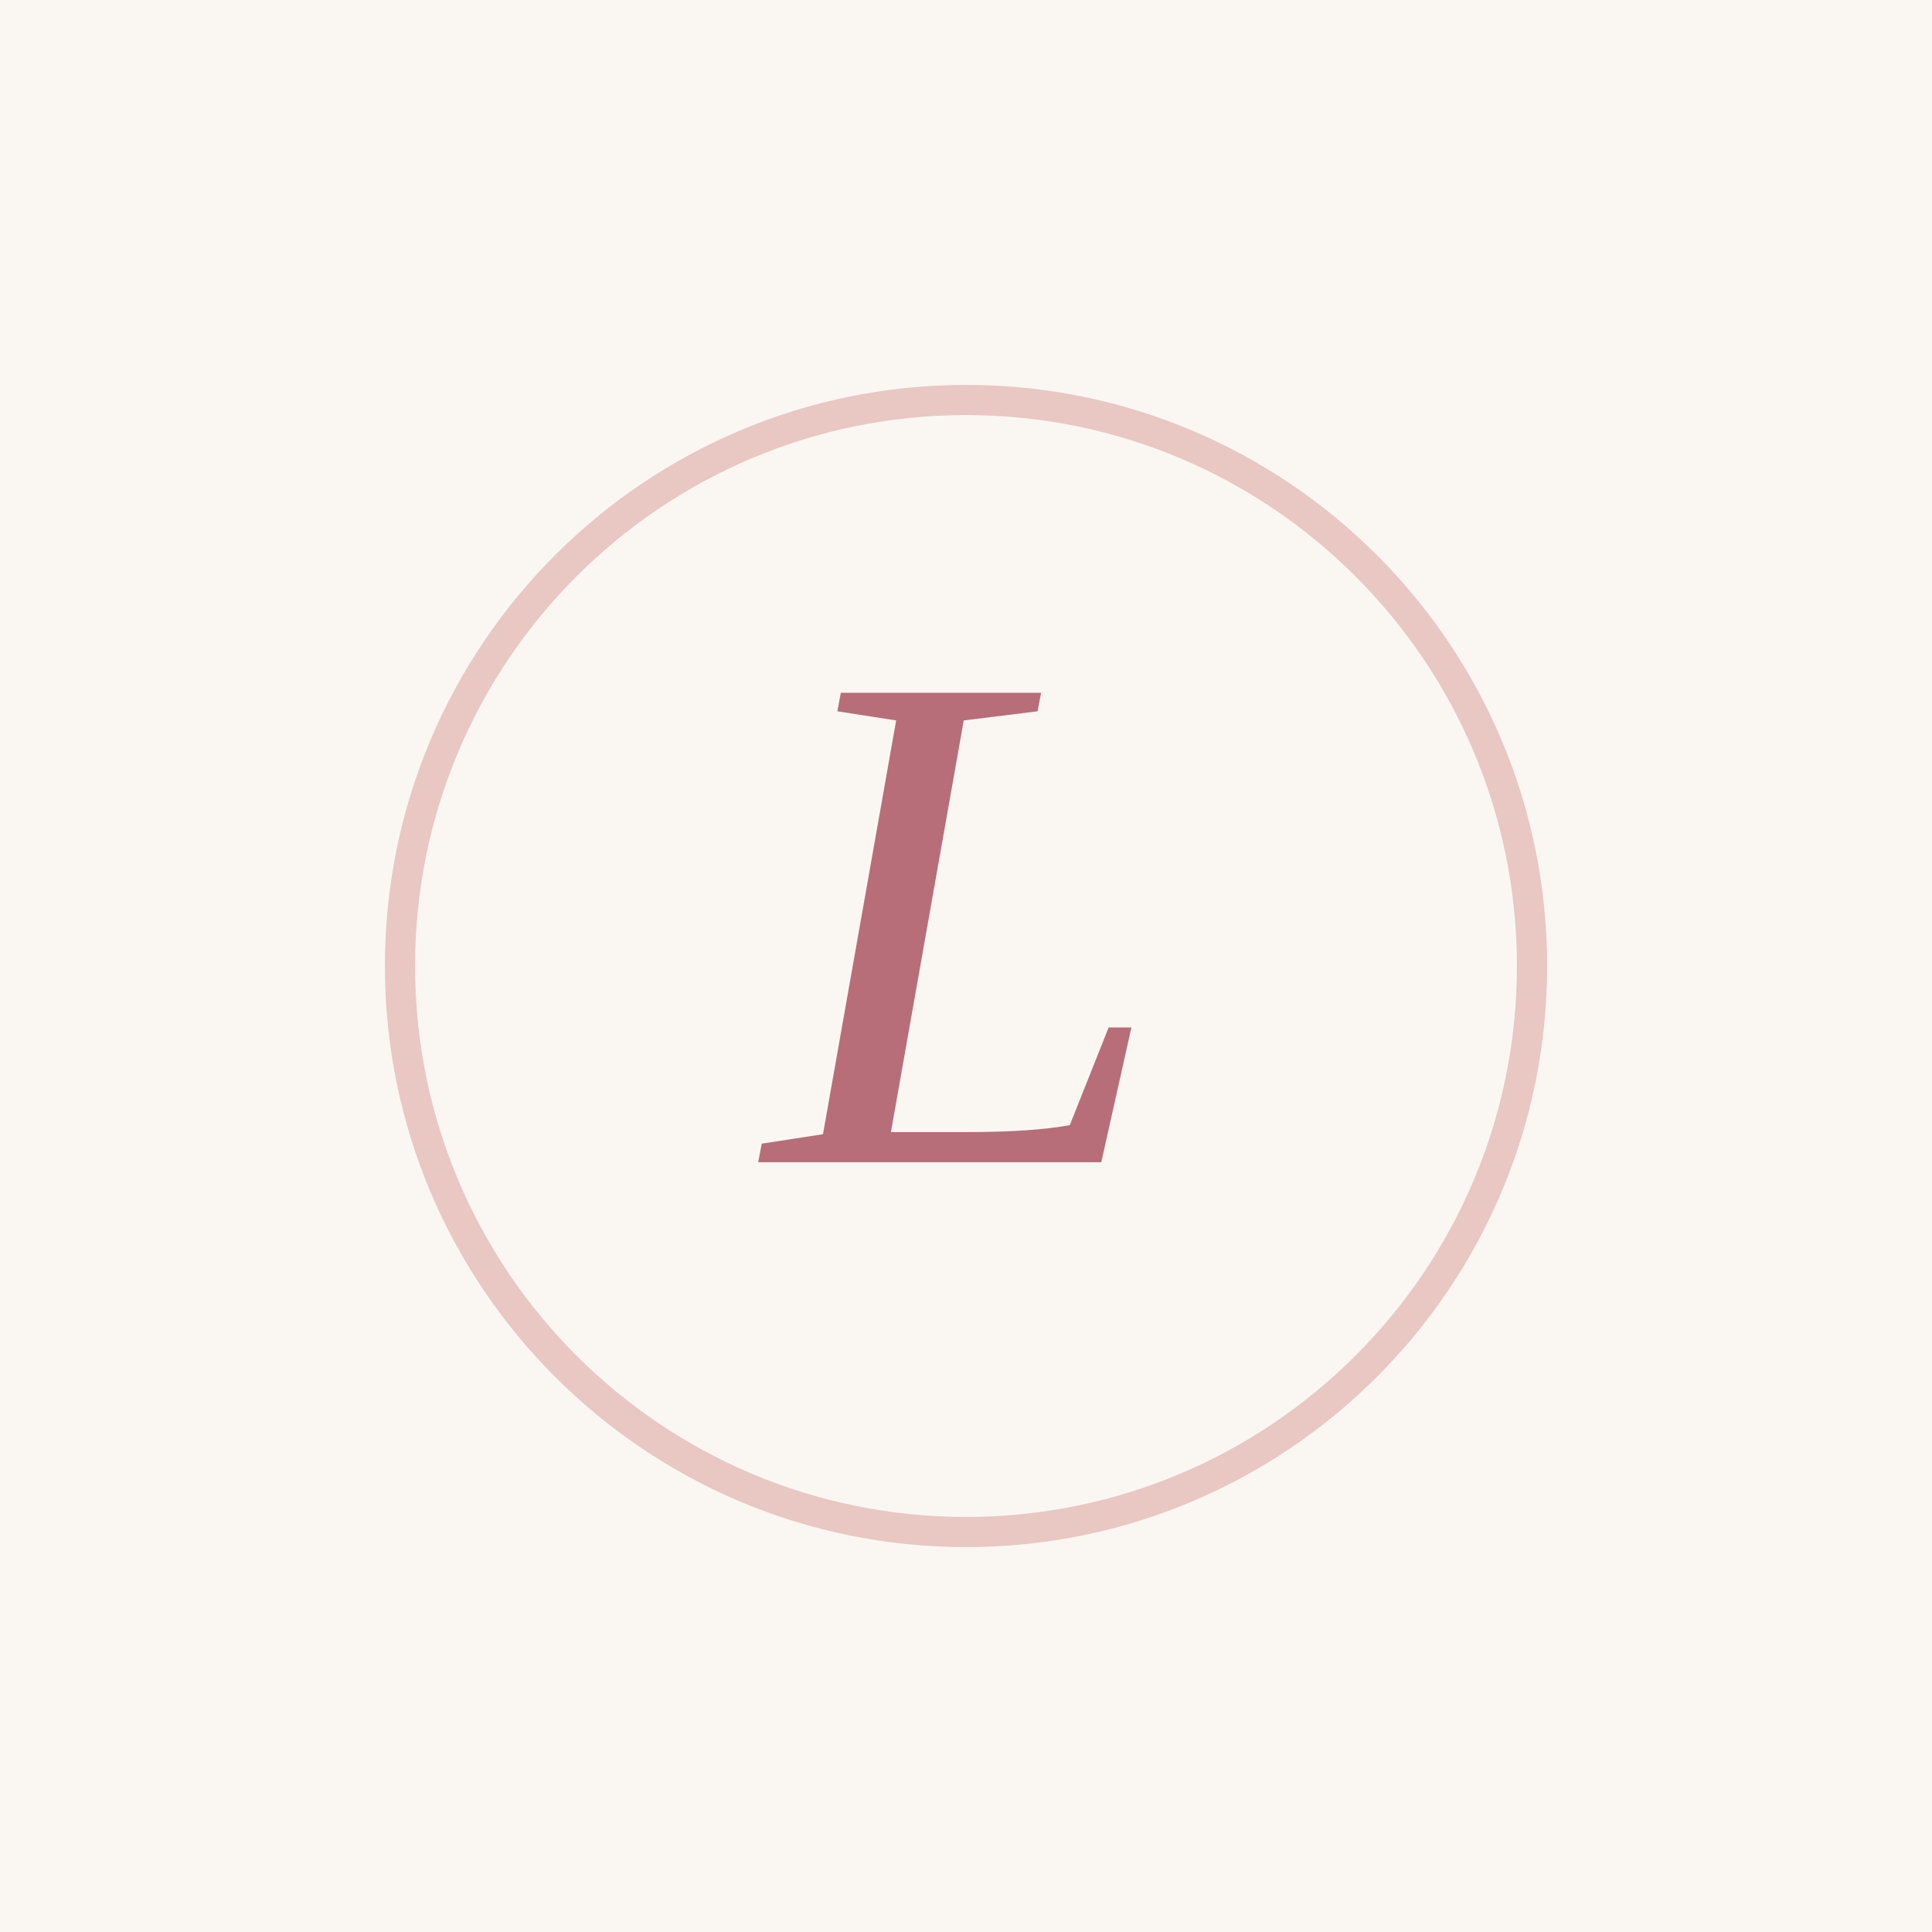
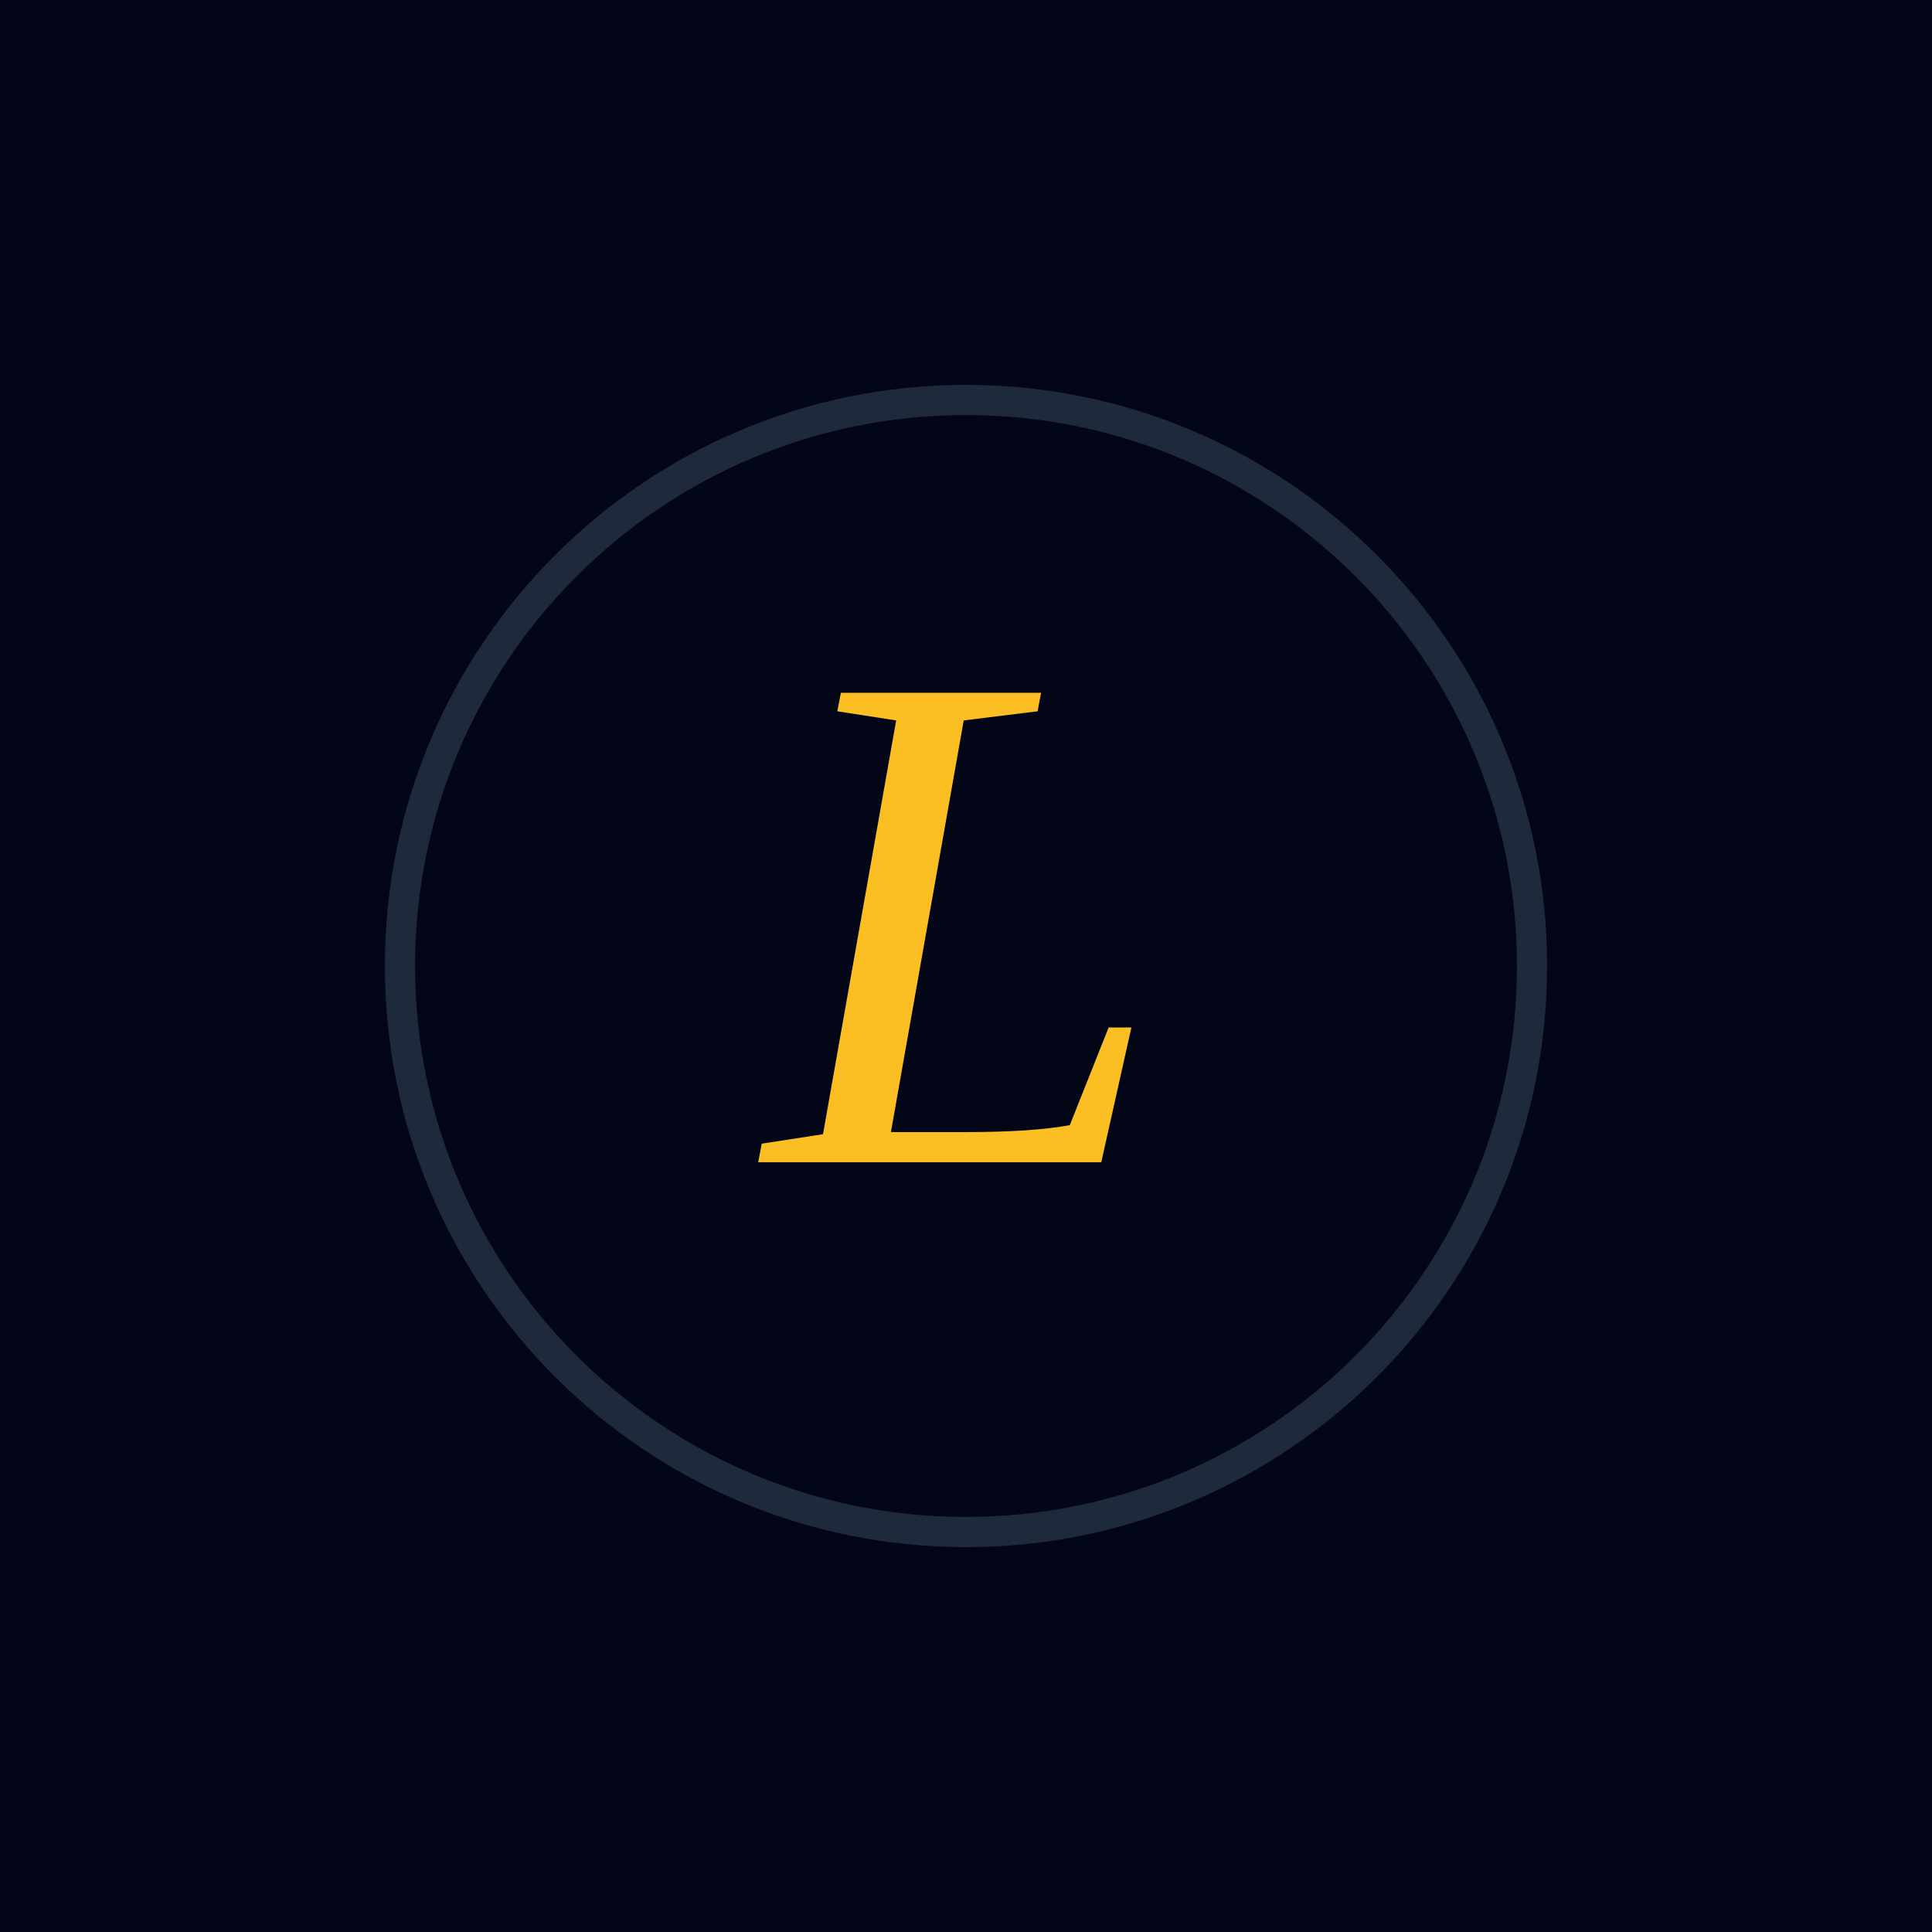
<svg xmlns="http://www.w3.org/2000/svg" viewBox="0 0 512 512">
-   <rect width="512" height="512" fill="#faf7f2" />
-   <circle cx="256" cy="256" r="256" fill="#faf7f2" />
-   <circle cx="256" cy="256" r="150" fill="none" stroke="#e9c7c3" stroke-width="8" />
-   <text x="256" y="308" text-anchor="middle" font-family="Georgia, 'Times New Roman', serif" font-size="190" font-style="italic" fill="#b76e79">L</text>
+   <rect width="512" height="512" fill="#020617" />
+   <circle cx="256" cy="256" r="150" fill="none" stroke="#1e293b" stroke-width="8" />
+   <text x="256" y="308" text-anchor="middle" font-family="Georgia, 'Times New Roman', serif" font-size="190" font-style="italic" fill="#fbbf24">L</text>
</svg>
